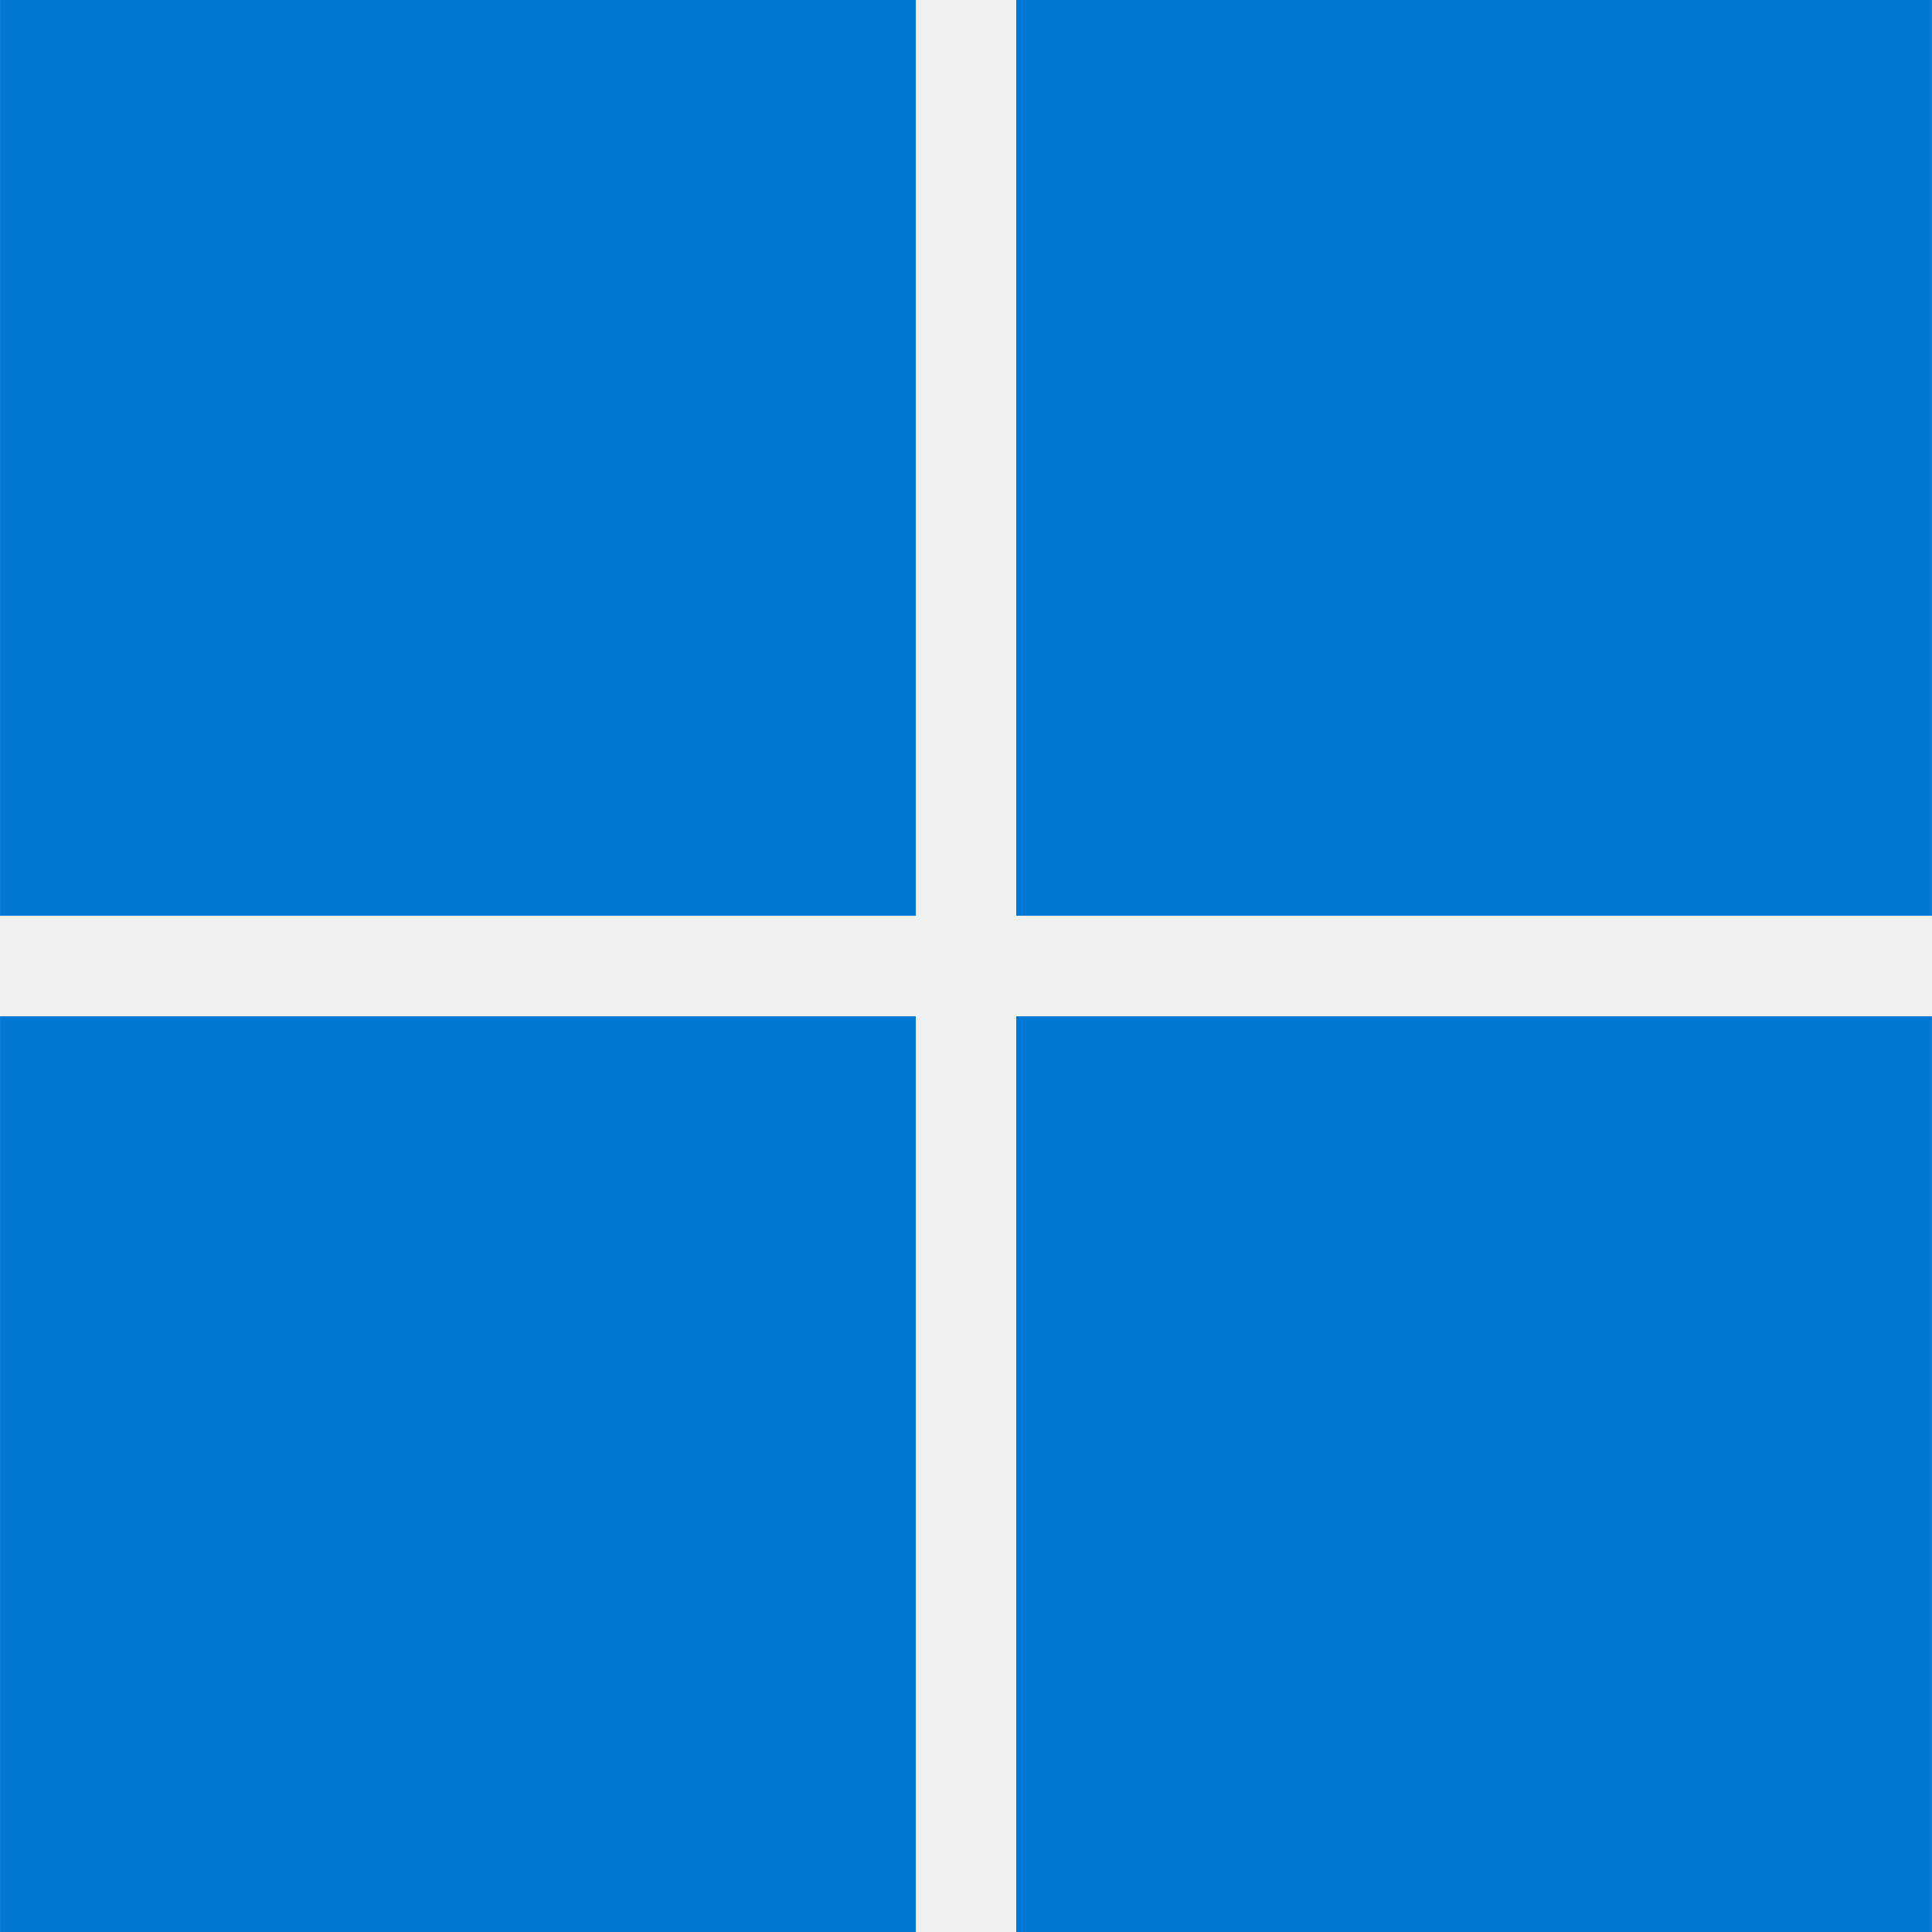
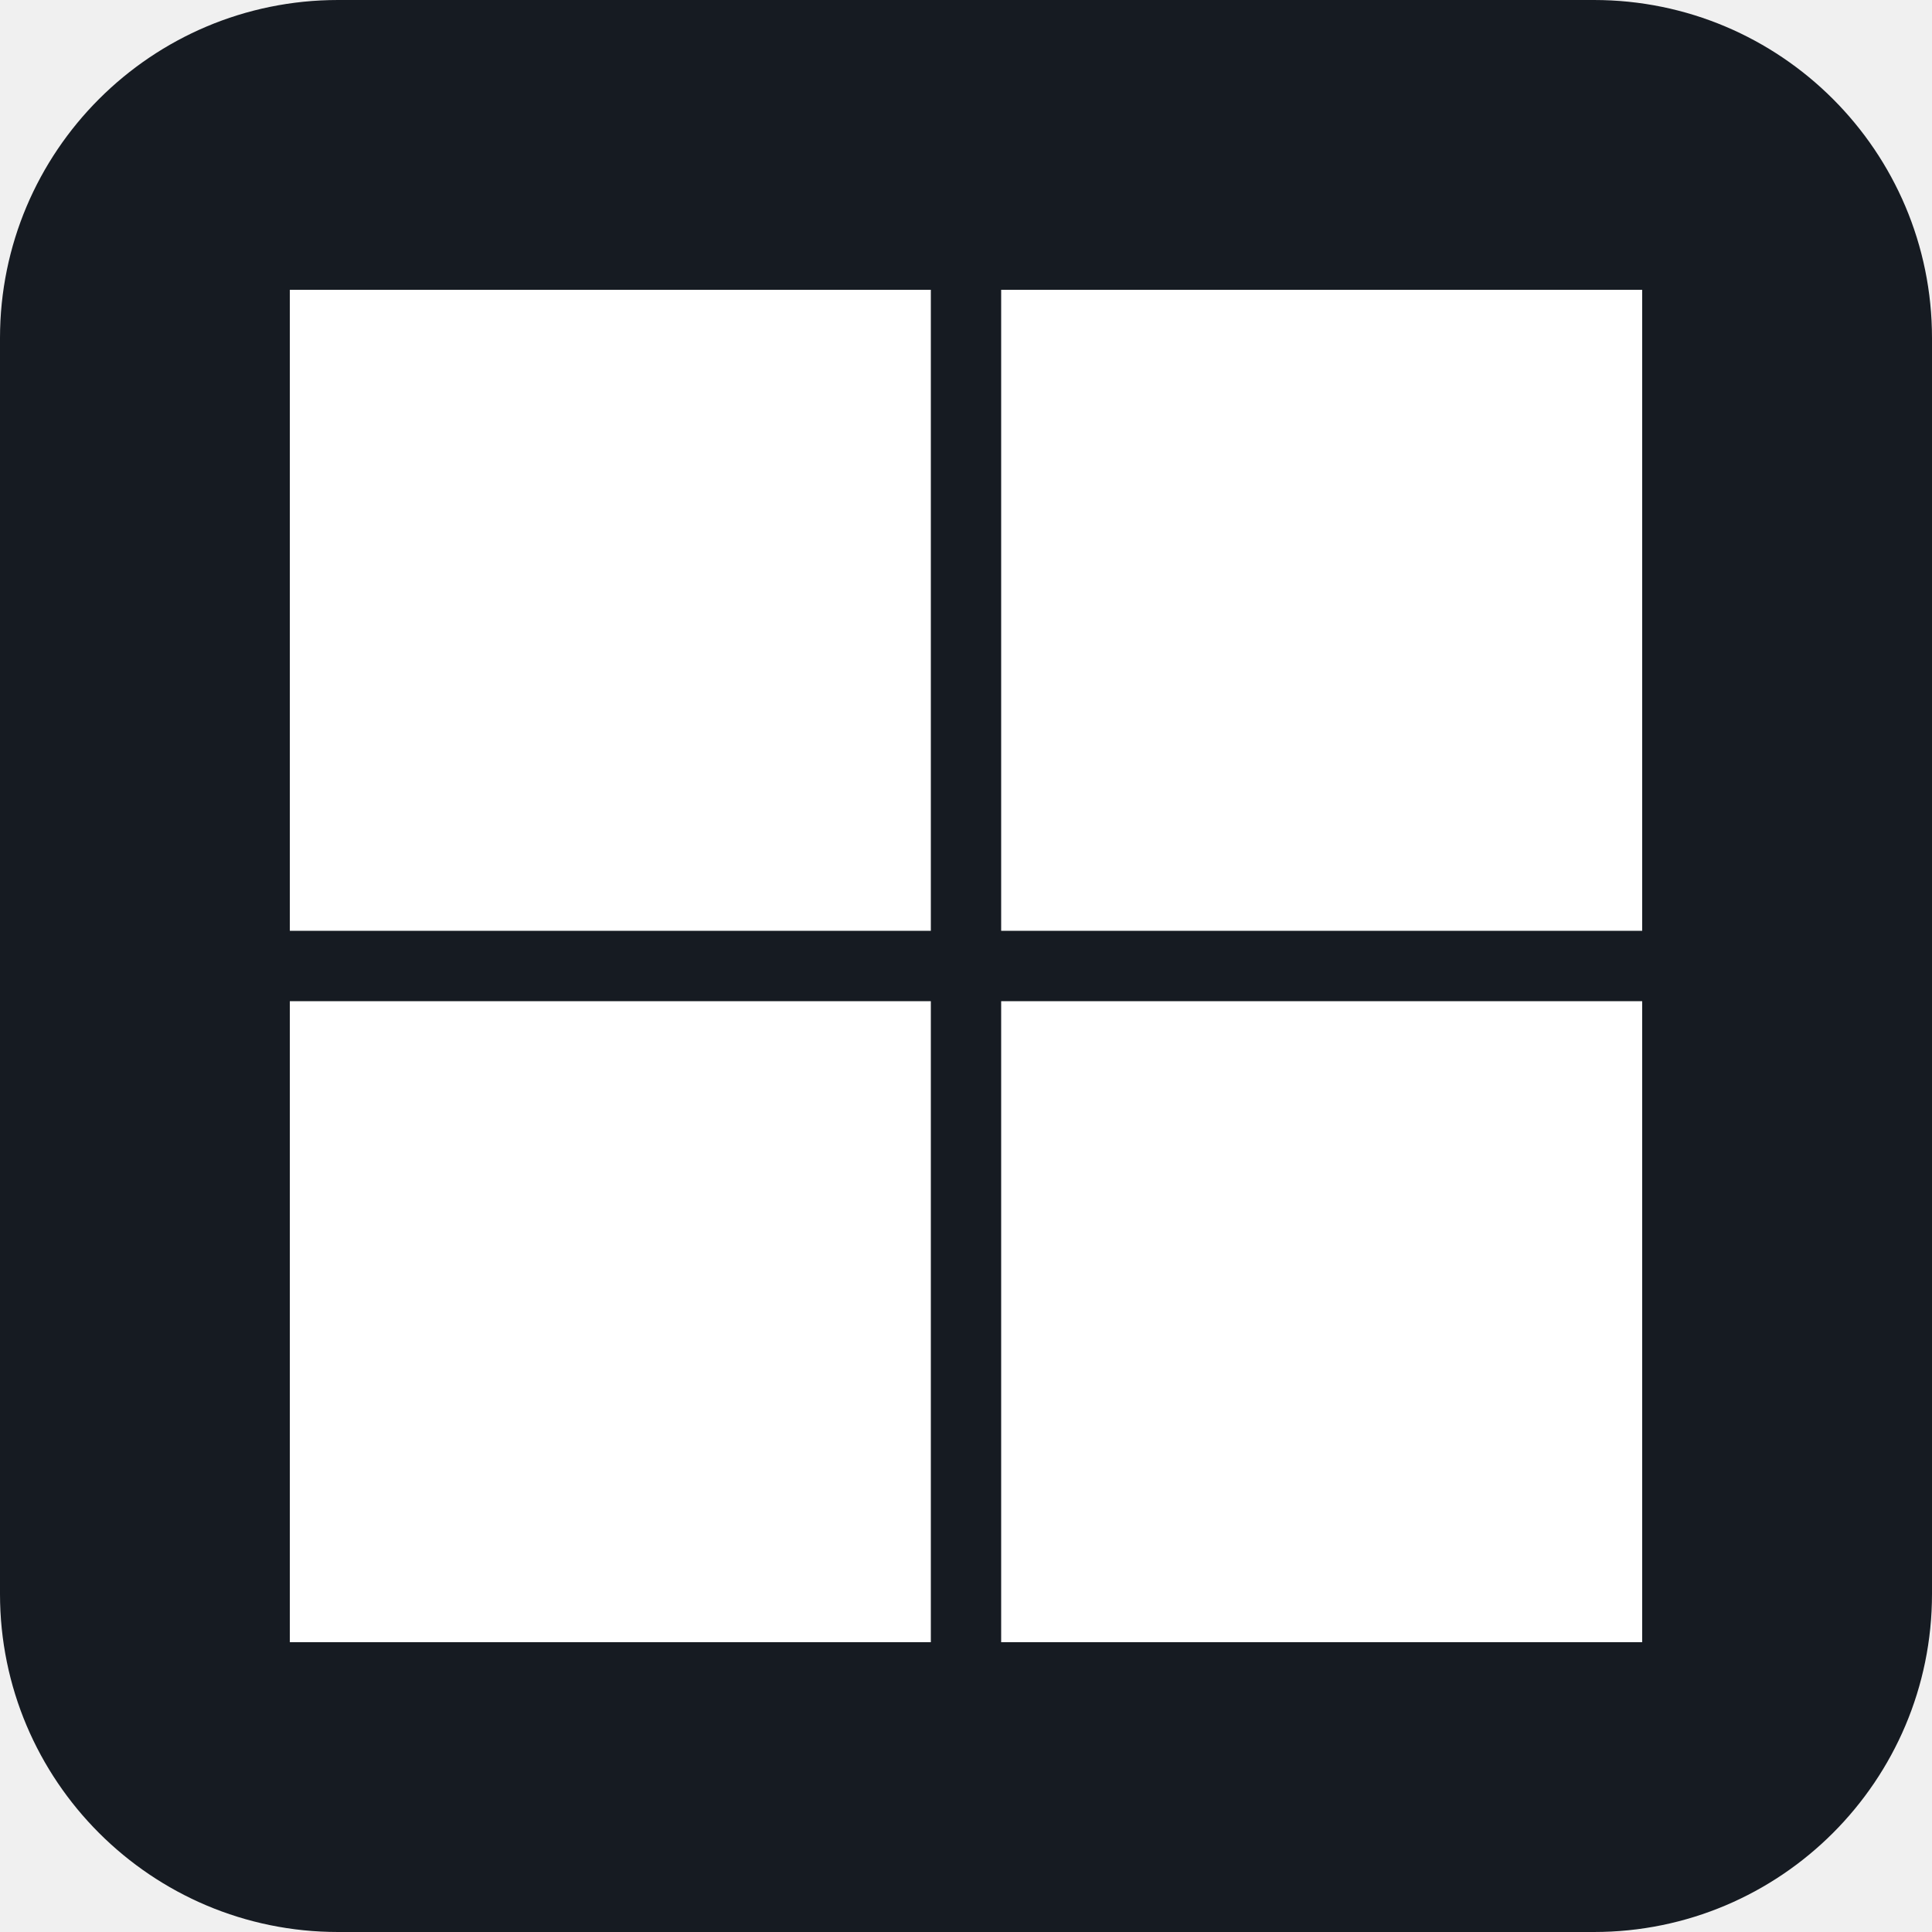
- <svg xmlns="http://www.w3.org/2000/svg" viewBox="0 0 128 128">
-   <path fill="#0078d4" d="M67.328 67.331h60.669V128H67.328zm-67.325 0h60.669V128H.003zM67.328 0h60.669v60.669H67.328zM.003 0h60.669v60.669H.003z" />
+ <svg xmlns="http://www.w3.org/2000/svg" viewBox="0 0 160 160">
+   <rect width="160" height="160" rx="28" fill="#161b22" />
+   <g transform="translate(24 24) scale(.875)" fill="#ffffff">
+     <path fill="#ffffff" d="M67.328 67.331h60.669V128H67.328zm-67.325 0h60.669V128H.003zM67.328 0h60.669v60.669H67.328zM.003 0h60.669v60.669H.003z" />
+   </g>
</svg>
